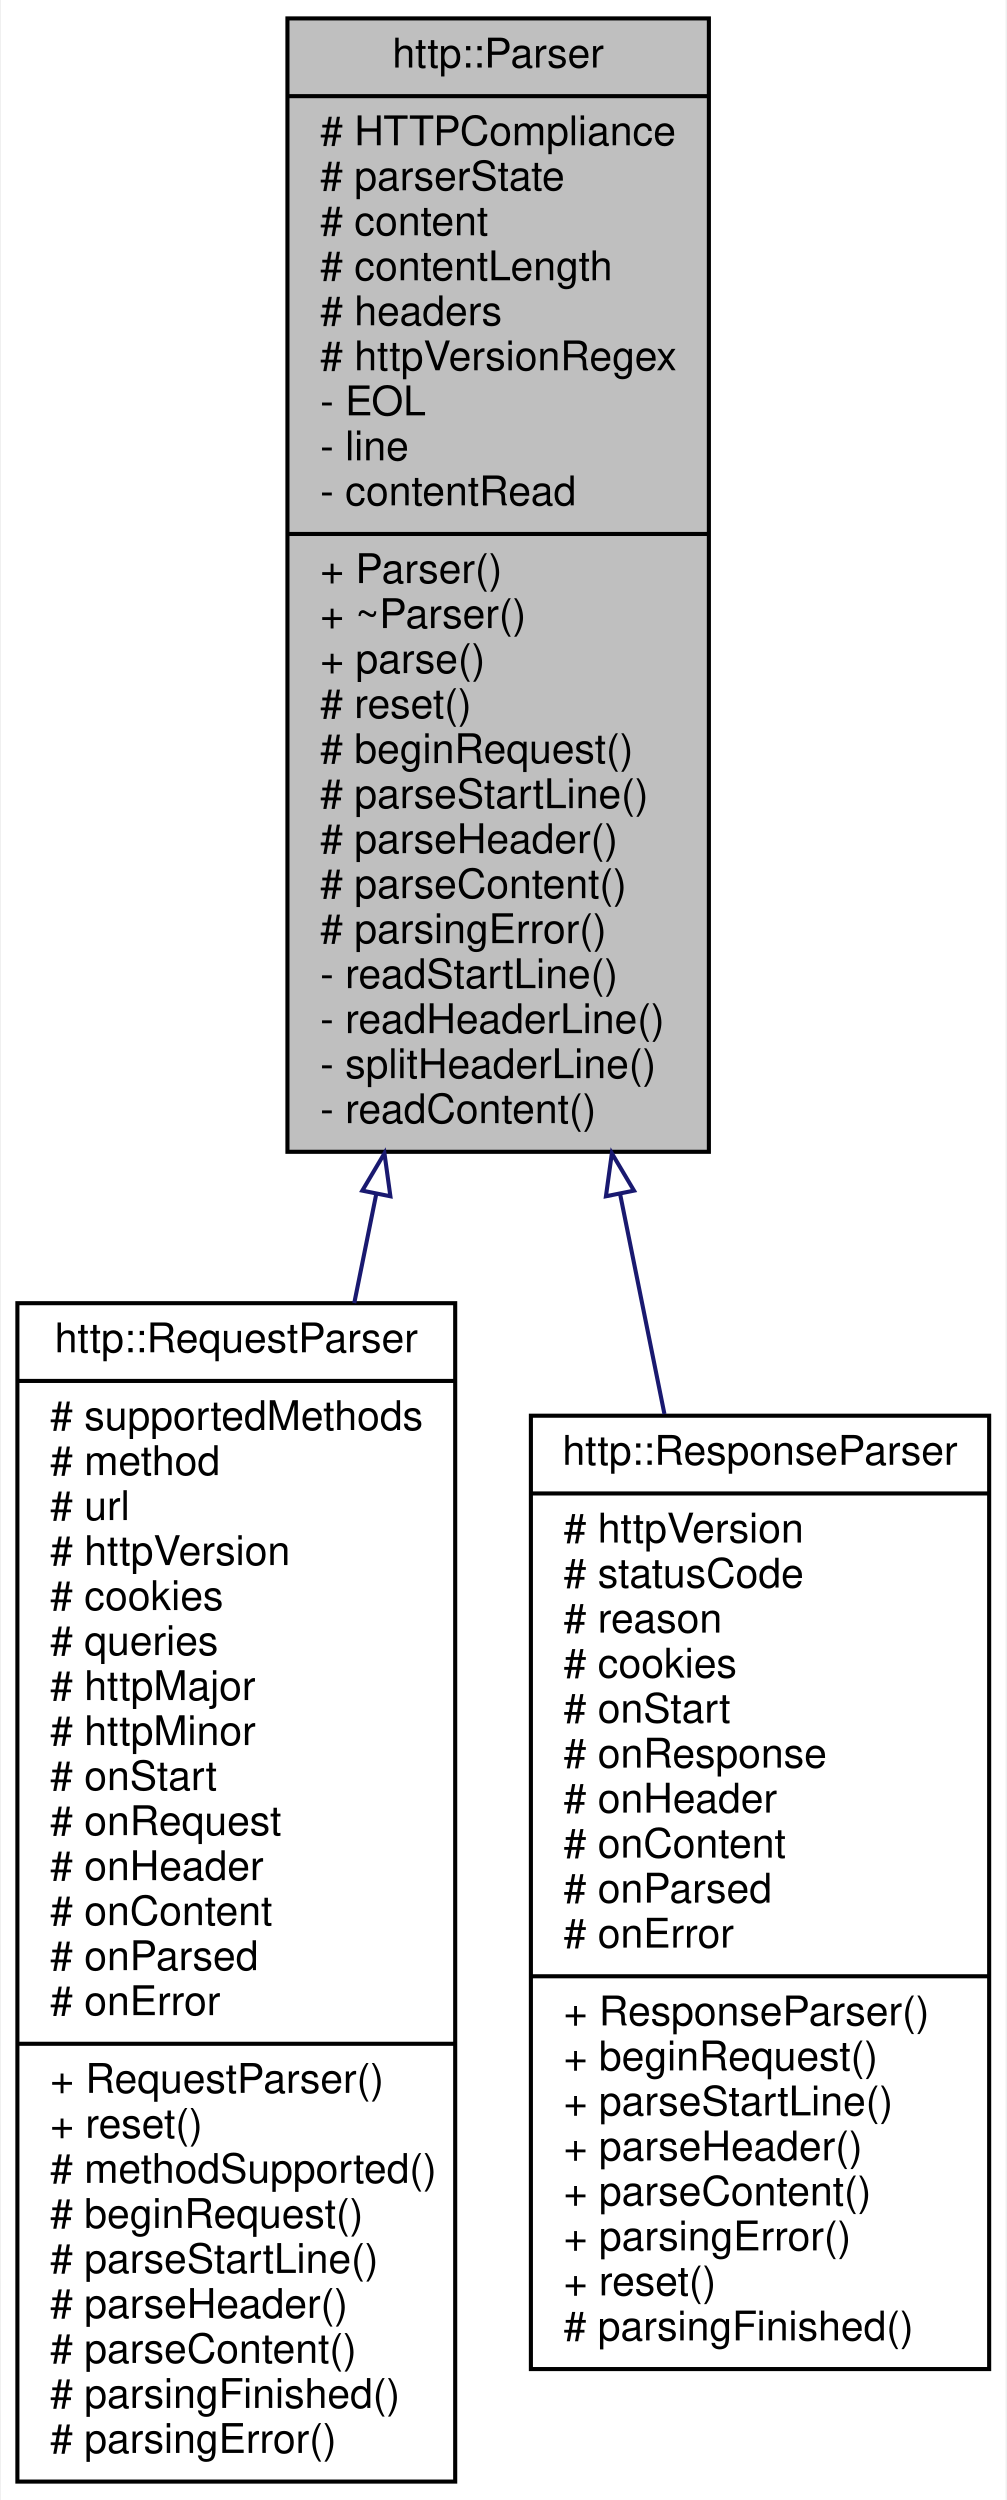
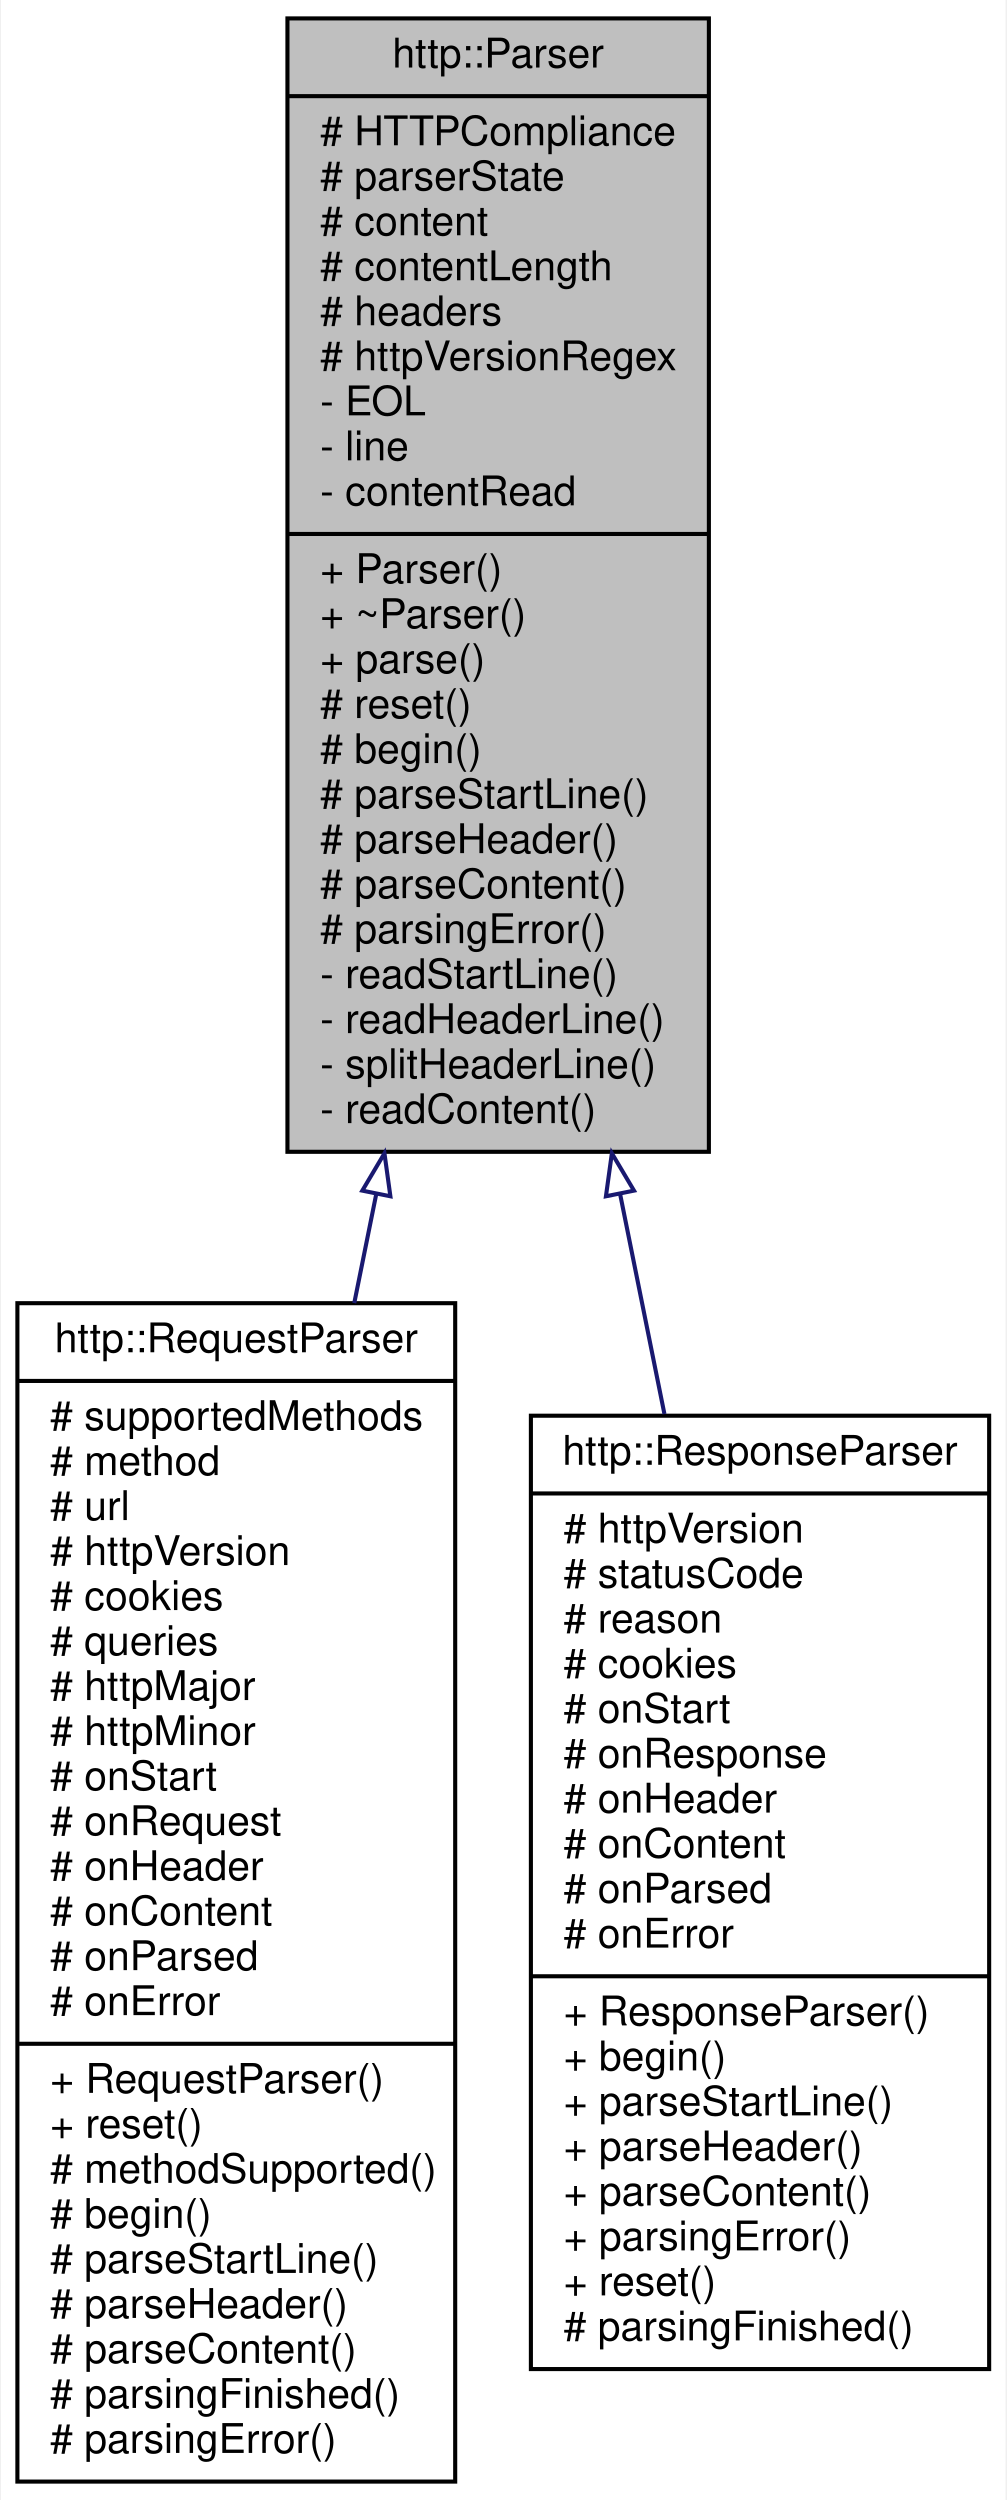
<svg xmlns="http://www.w3.org/2000/svg" xmlns:xlink="http://www.w3.org/1999/xlink" width="246pt" height="611pt" viewBox="0.00 0.00 245.50 611.00">
  <g id="graph0" class="graph" transform="scale(1 1) rotate(0) translate(4 607)">
    <polygon fill="white" stroke="transparent" points="-4,4 -4,-607 241.5,-607 241.5,4 -4,4" />
    <g id="node1" class="node">
      <g id="a_node1">
        <a xlink:title=" ">
          <polygon fill="#bfbfbf" stroke="black" points="66,-325.5 66,-602.5 169,-602.5 169,-325.5 66,-325.5" />
          <text text-anchor="middle" x="117.5" y="-590.5" font-family="Helvetica,sans-Serif" font-size="10.00">http::Parser</text>
          <polyline fill="none" stroke="black" points="66,-583.5 169,-583.5 " />
          <text text-anchor="start" x="74" y="-571.5" font-family="Helvetica,sans-Serif" font-size="10.00"># HTTPCompliance</text>
          <text text-anchor="start" x="74" y="-560.5" font-family="Helvetica,sans-Serif" font-size="10.00"># parserState</text>
          <text text-anchor="start" x="74" y="-549.5" font-family="Helvetica,sans-Serif" font-size="10.00"># content</text>
          <text text-anchor="start" x="74" y="-538.5" font-family="Helvetica,sans-Serif" font-size="10.00"># contentLength</text>
          <text text-anchor="start" x="74" y="-527.5" font-family="Helvetica,sans-Serif" font-size="10.00"># headers</text>
          <text text-anchor="start" x="74" y="-516.5" font-family="Helvetica,sans-Serif" font-size="10.00"># httpVersionRegex</text>
          <text text-anchor="start" x="74" y="-505.5" font-family="Helvetica,sans-Serif" font-size="10.00">- EOL</text>
          <text text-anchor="start" x="74" y="-494.5" font-family="Helvetica,sans-Serif" font-size="10.00">- line</text>
          <text text-anchor="start" x="74" y="-483.5" font-family="Helvetica,sans-Serif" font-size="10.00">- contentRead</text>
          <polyline fill="none" stroke="black" points="66,-476.5 169,-476.5 " />
          <text text-anchor="start" x="74" y="-464.5" font-family="Helvetica,sans-Serif" font-size="10.00">+ Parser()</text>
          <text text-anchor="start" x="74" y="-453.5" font-family="Helvetica,sans-Serif" font-size="10.00">+ ~Parser()</text>
          <text text-anchor="start" x="74" y="-442.5" font-family="Helvetica,sans-Serif" font-size="10.00">+ parse()</text>
          <text text-anchor="start" x="74" y="-431.5" font-family="Helvetica,sans-Serif" font-size="10.00"># reset()</text>
-           <text text-anchor="start" x="74" y="-420.5" font-family="Helvetica,sans-Serif" font-size="10.00"># beginRequest()</text>
+           <text text-anchor="start" x="74" y="-420.5" font-family="Helvetica,sans-Serif" font-size="10.00"># begin()</text>
          <text text-anchor="start" x="74" y="-409.5" font-family="Helvetica,sans-Serif" font-size="10.00"># parseStartLine()</text>
          <text text-anchor="start" x="74" y="-398.5" font-family="Helvetica,sans-Serif" font-size="10.00"># parseHeader()</text>
          <text text-anchor="start" x="74" y="-387.5" font-family="Helvetica,sans-Serif" font-size="10.00"># parseContent()</text>
          <text text-anchor="start" x="74" y="-376.5" font-family="Helvetica,sans-Serif" font-size="10.00"># parsingError()</text>
          <text text-anchor="start" x="74" y="-365.5" font-family="Helvetica,sans-Serif" font-size="10.00">- readStartLine()</text>
          <text text-anchor="start" x="74" y="-354.5" font-family="Helvetica,sans-Serif" font-size="10.00">- readHeaderLine()</text>
          <text text-anchor="start" x="74" y="-343.5" font-family="Helvetica,sans-Serif" font-size="10.00">- splitHeaderLine()</text>
          <text text-anchor="start" x="74" y="-332.5" font-family="Helvetica,sans-Serif" font-size="10.00">- readContent()</text>
        </a>
      </g>
    </g>
    <g id="node2" class="node">
      <g id="a_node2">
        <a xlink:href="classhttp_1_1_request_parser.html" target="_top" xlink:title=" ">
          <polygon fill="white" stroke="black" points="0,-0.5 0,-288.5 107,-288.5 107,-0.5 0,-0.5" />
          <text text-anchor="middle" x="53.5" y="-276.5" font-family="Helvetica,sans-Serif" font-size="10.00">http::RequestParser</text>
          <polyline fill="none" stroke="black" points="0,-269.5 107,-269.5 " />
          <text text-anchor="start" x="8" y="-257.5" font-family="Helvetica,sans-Serif" font-size="10.00"># supportedMethods</text>
          <text text-anchor="start" x="8" y="-246.5" font-family="Helvetica,sans-Serif" font-size="10.00"># method</text>
          <text text-anchor="start" x="8" y="-235.5" font-family="Helvetica,sans-Serif" font-size="10.00"># url</text>
          <text text-anchor="start" x="8" y="-224.5" font-family="Helvetica,sans-Serif" font-size="10.00"># httpVersion</text>
          <text text-anchor="start" x="8" y="-213.5" font-family="Helvetica,sans-Serif" font-size="10.00"># cookies</text>
          <text text-anchor="start" x="8" y="-202.5" font-family="Helvetica,sans-Serif" font-size="10.00"># queries</text>
          <text text-anchor="start" x="8" y="-191.5" font-family="Helvetica,sans-Serif" font-size="10.00"># httpMajor</text>
          <text text-anchor="start" x="8" y="-180.5" font-family="Helvetica,sans-Serif" font-size="10.00"># httpMinor</text>
          <text text-anchor="start" x="8" y="-169.5" font-family="Helvetica,sans-Serif" font-size="10.00"># onStart</text>
          <text text-anchor="start" x="8" y="-158.5" font-family="Helvetica,sans-Serif" font-size="10.00"># onRequest</text>
          <text text-anchor="start" x="8" y="-147.5" font-family="Helvetica,sans-Serif" font-size="10.00"># onHeader</text>
          <text text-anchor="start" x="8" y="-136.5" font-family="Helvetica,sans-Serif" font-size="10.00"># onContent</text>
          <text text-anchor="start" x="8" y="-125.5" font-family="Helvetica,sans-Serif" font-size="10.00"># onParsed</text>
          <text text-anchor="start" x="8" y="-114.5" font-family="Helvetica,sans-Serif" font-size="10.00"># onError</text>
          <polyline fill="none" stroke="black" points="0,-107.5 107,-107.5 " />
          <text text-anchor="start" x="8" y="-95.5" font-family="Helvetica,sans-Serif" font-size="10.00">+ RequestParser()</text>
          <text text-anchor="start" x="8" y="-84.5" font-family="Helvetica,sans-Serif" font-size="10.00">+ reset()</text>
          <text text-anchor="start" x="8" y="-73.5" font-family="Helvetica,sans-Serif" font-size="10.00"># methodSupported()</text>
-           <text text-anchor="start" x="8" y="-62.5" font-family="Helvetica,sans-Serif" font-size="10.00"># beginRequest()</text>
+           <text text-anchor="start" x="8" y="-62.5" font-family="Helvetica,sans-Serif" font-size="10.00"># begin()</text>
          <text text-anchor="start" x="8" y="-51.5" font-family="Helvetica,sans-Serif" font-size="10.00"># parseStartLine()</text>
          <text text-anchor="start" x="8" y="-40.5" font-family="Helvetica,sans-Serif" font-size="10.00"># parseHeader()</text>
          <text text-anchor="start" x="8" y="-29.5" font-family="Helvetica,sans-Serif" font-size="10.00"># parseContent()</text>
          <text text-anchor="start" x="8" y="-18.5" font-family="Helvetica,sans-Serif" font-size="10.00"># parsingFinished()</text>
          <text text-anchor="start" x="8" y="-7.5" font-family="Helvetica,sans-Serif" font-size="10.00"># parsingError()</text>
        </a>
      </g>
    </g>
    <g id="edge1" class="edge">
      <path fill="none" stroke="midnightblue" d="M87.7,-315.14C85.91,-306.28 84.11,-297.36 82.33,-288.52" />
      <polygon fill="none" stroke="midnightblue" points="84.3,-316.01 89.71,-325.13 91.16,-314.63 84.3,-316.01" />
    </g>
    <g id="node3" class="node">
      <g id="a_node3">
        <a xlink:href="classhttp_1_1_response_parser.html" target="_top" xlink:title=" ">
          <polygon fill="white" stroke="black" points="125.5,-28 125.5,-261 237.5,-261 237.5,-28 125.5,-28" />
          <text text-anchor="middle" x="181.5" y="-249" font-family="Helvetica,sans-Serif" font-size="10.00">http::ResponseParser</text>
          <polyline fill="none" stroke="black" points="125.5,-242 237.5,-242 " />
          <text text-anchor="start" x="133.5" y="-230" font-family="Helvetica,sans-Serif" font-size="10.00"># httpVersion</text>
          <text text-anchor="start" x="133.5" y="-219" font-family="Helvetica,sans-Serif" font-size="10.00"># statusCode</text>
          <text text-anchor="start" x="133.5" y="-208" font-family="Helvetica,sans-Serif" font-size="10.00"># reason</text>
          <text text-anchor="start" x="133.5" y="-197" font-family="Helvetica,sans-Serif" font-size="10.00"># cookies</text>
          <text text-anchor="start" x="133.5" y="-186" font-family="Helvetica,sans-Serif" font-size="10.00"># onStart</text>
          <text text-anchor="start" x="133.5" y="-175" font-family="Helvetica,sans-Serif" font-size="10.00"># onResponse</text>
          <text text-anchor="start" x="133.5" y="-164" font-family="Helvetica,sans-Serif" font-size="10.00"># onHeader</text>
          <text text-anchor="start" x="133.5" y="-153" font-family="Helvetica,sans-Serif" font-size="10.00"># onContent</text>
          <text text-anchor="start" x="133.5" y="-142" font-family="Helvetica,sans-Serif" font-size="10.00"># onParsed</text>
          <text text-anchor="start" x="133.5" y="-131" font-family="Helvetica,sans-Serif" font-size="10.00"># onError</text>
          <polyline fill="none" stroke="black" points="125.5,-124 237.5,-124 " />
          <text text-anchor="start" x="133.5" y="-112" font-family="Helvetica,sans-Serif" font-size="10.00">+ ResponseParser()</text>
-           <text text-anchor="start" x="133.5" y="-101" font-family="Helvetica,sans-Serif" font-size="10.00">+ beginRequest()</text>
+           <text text-anchor="start" x="133.5" y="-101" font-family="Helvetica,sans-Serif" font-size="10.00">+ begin()</text>
          <text text-anchor="start" x="133.5" y="-90" font-family="Helvetica,sans-Serif" font-size="10.00">+ parseStartLine()</text>
          <text text-anchor="start" x="133.5" y="-79" font-family="Helvetica,sans-Serif" font-size="10.00">+ parseHeader()</text>
          <text text-anchor="start" x="133.5" y="-68" font-family="Helvetica,sans-Serif" font-size="10.00">+ parseContent()</text>
          <text text-anchor="start" x="133.5" y="-57" font-family="Helvetica,sans-Serif" font-size="10.00">+ parsingError()</text>
          <text text-anchor="start" x="133.5" y="-46" font-family="Helvetica,sans-Serif" font-size="10.00">+ reset()</text>
          <text text-anchor="start" x="133.5" y="-35" font-family="Helvetica,sans-Serif" font-size="10.00"># parsingFinished()</text>
        </a>
      </g>
    </g>
    <g id="edge2" class="edge">
      <path fill="none" stroke="midnightblue" d="M147.31,-315.13C150.94,-297.1 154.62,-278.87 158.14,-261.4" />
      <polygon fill="none" stroke="midnightblue" points="143.84,-314.63 145.29,-325.13 150.7,-316.01 143.84,-314.63" />
    </g>
  </g>
</svg>
